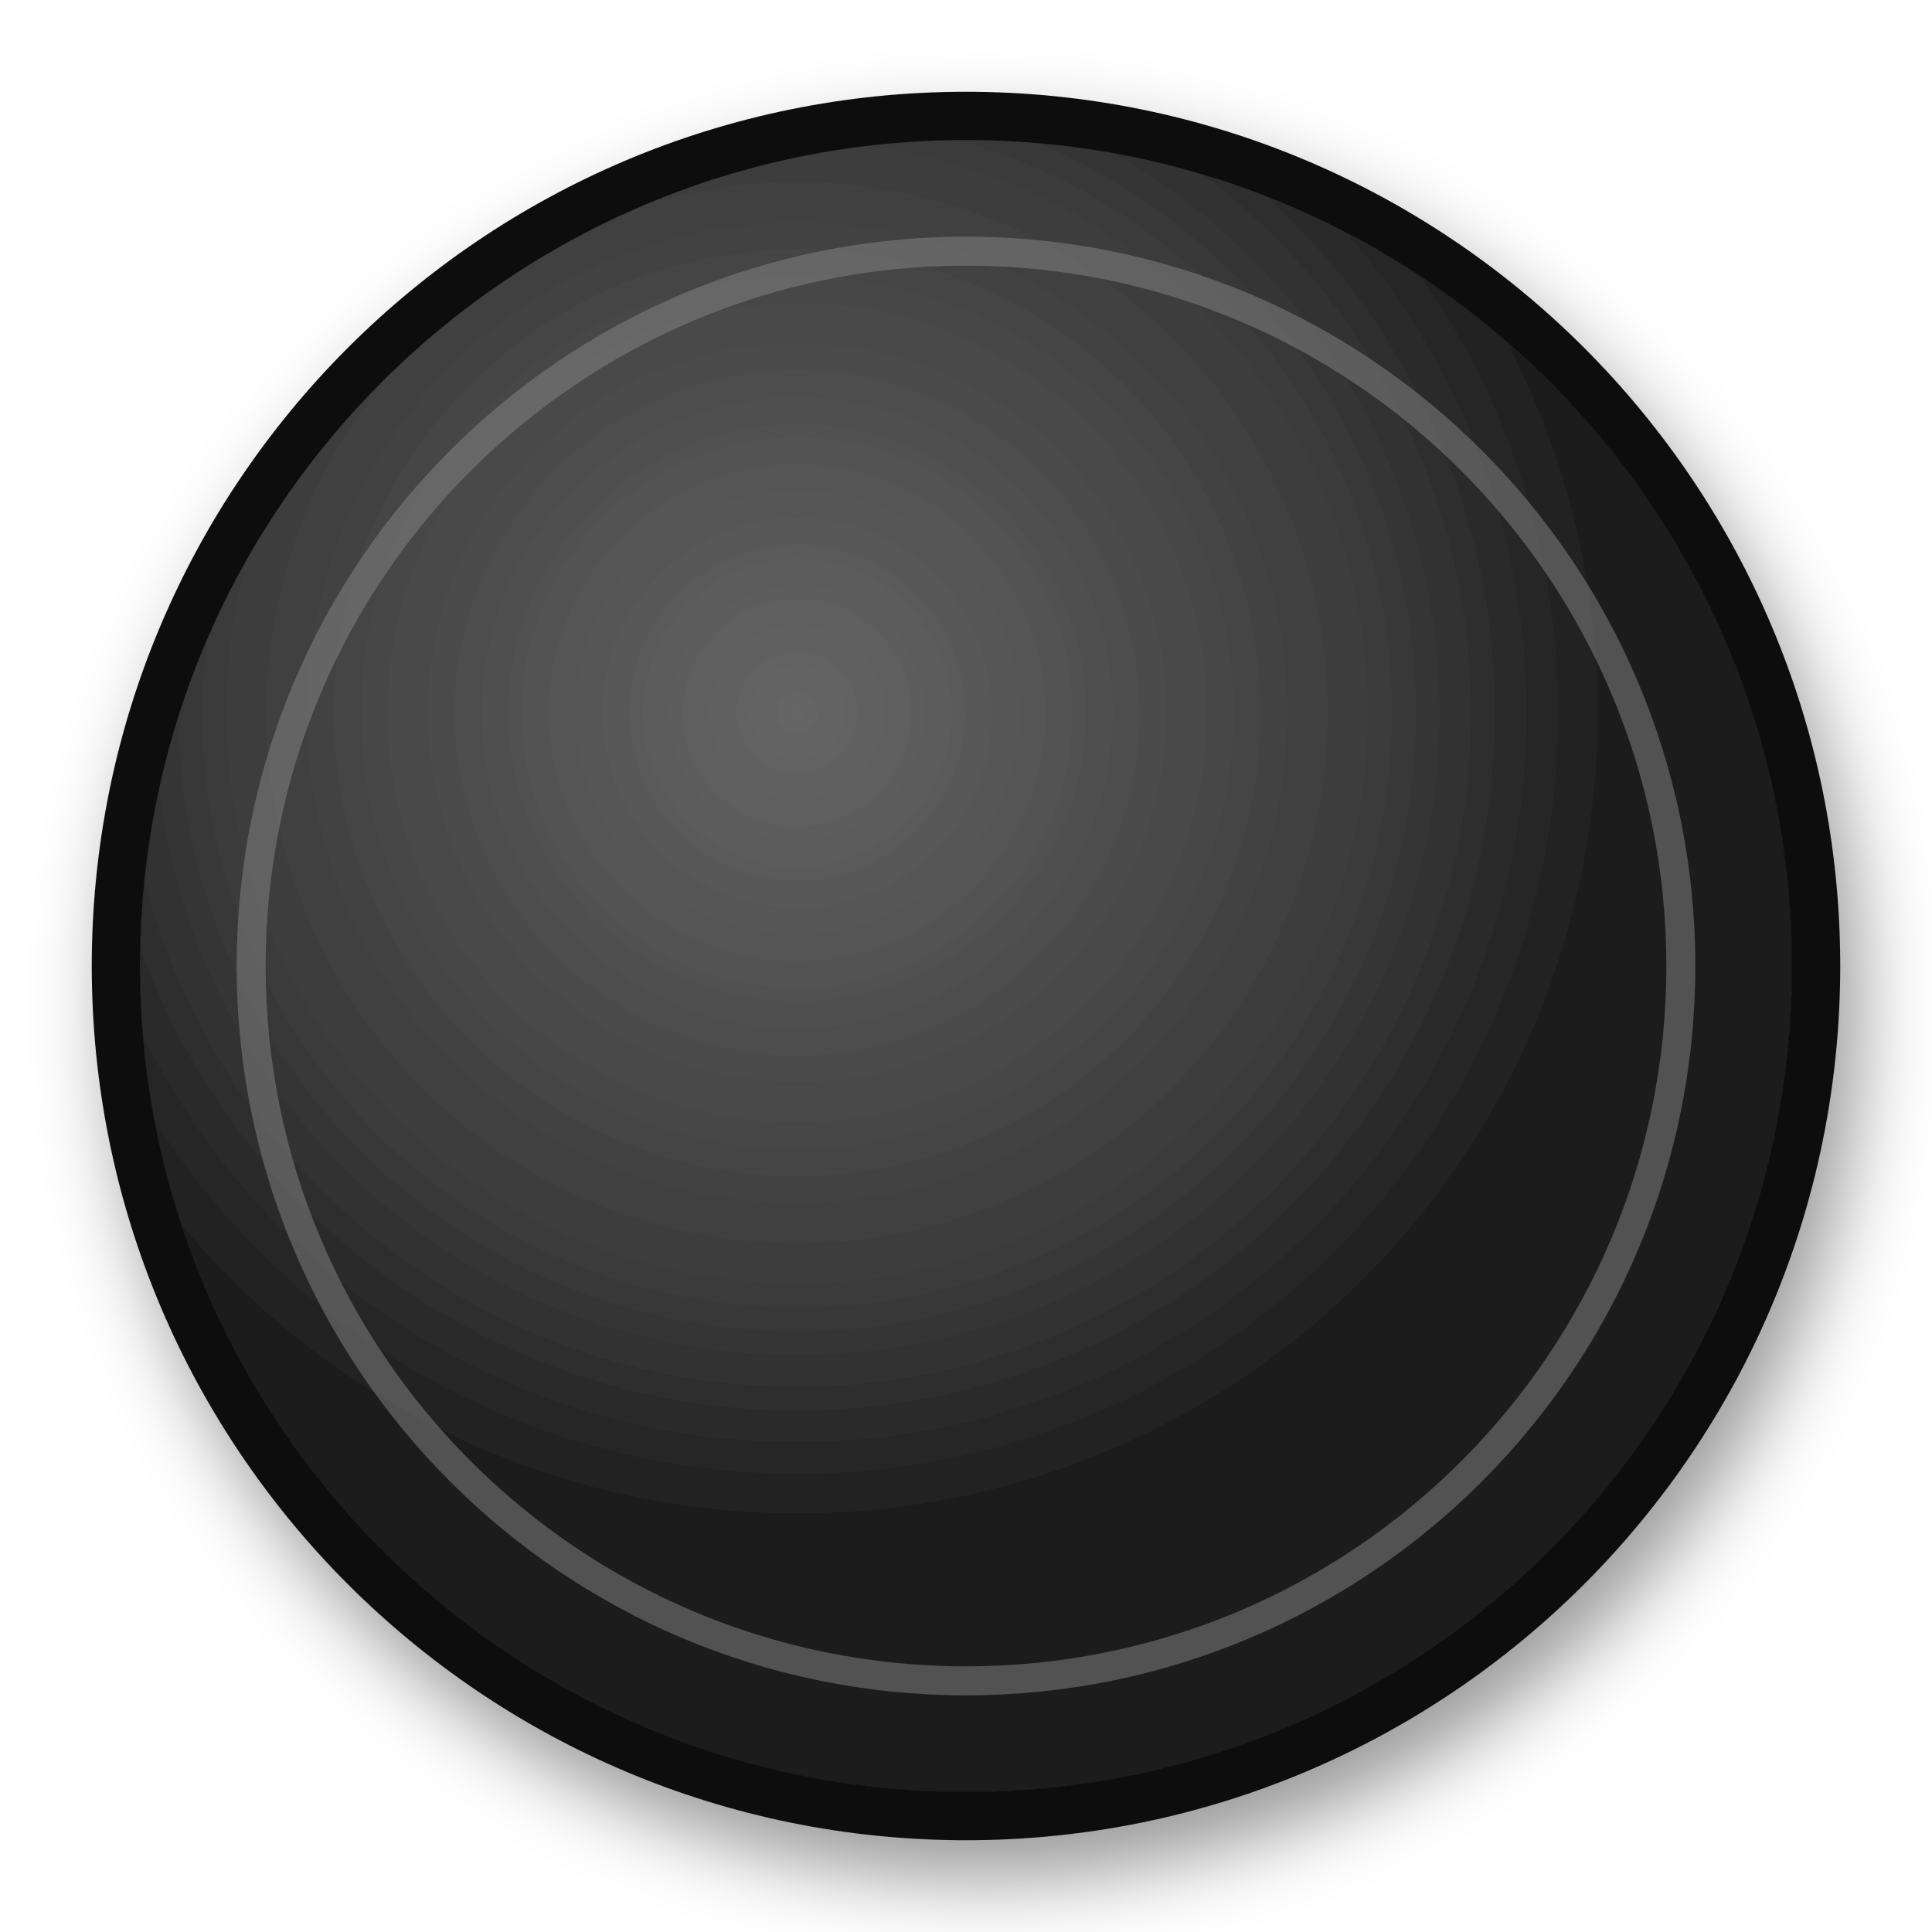
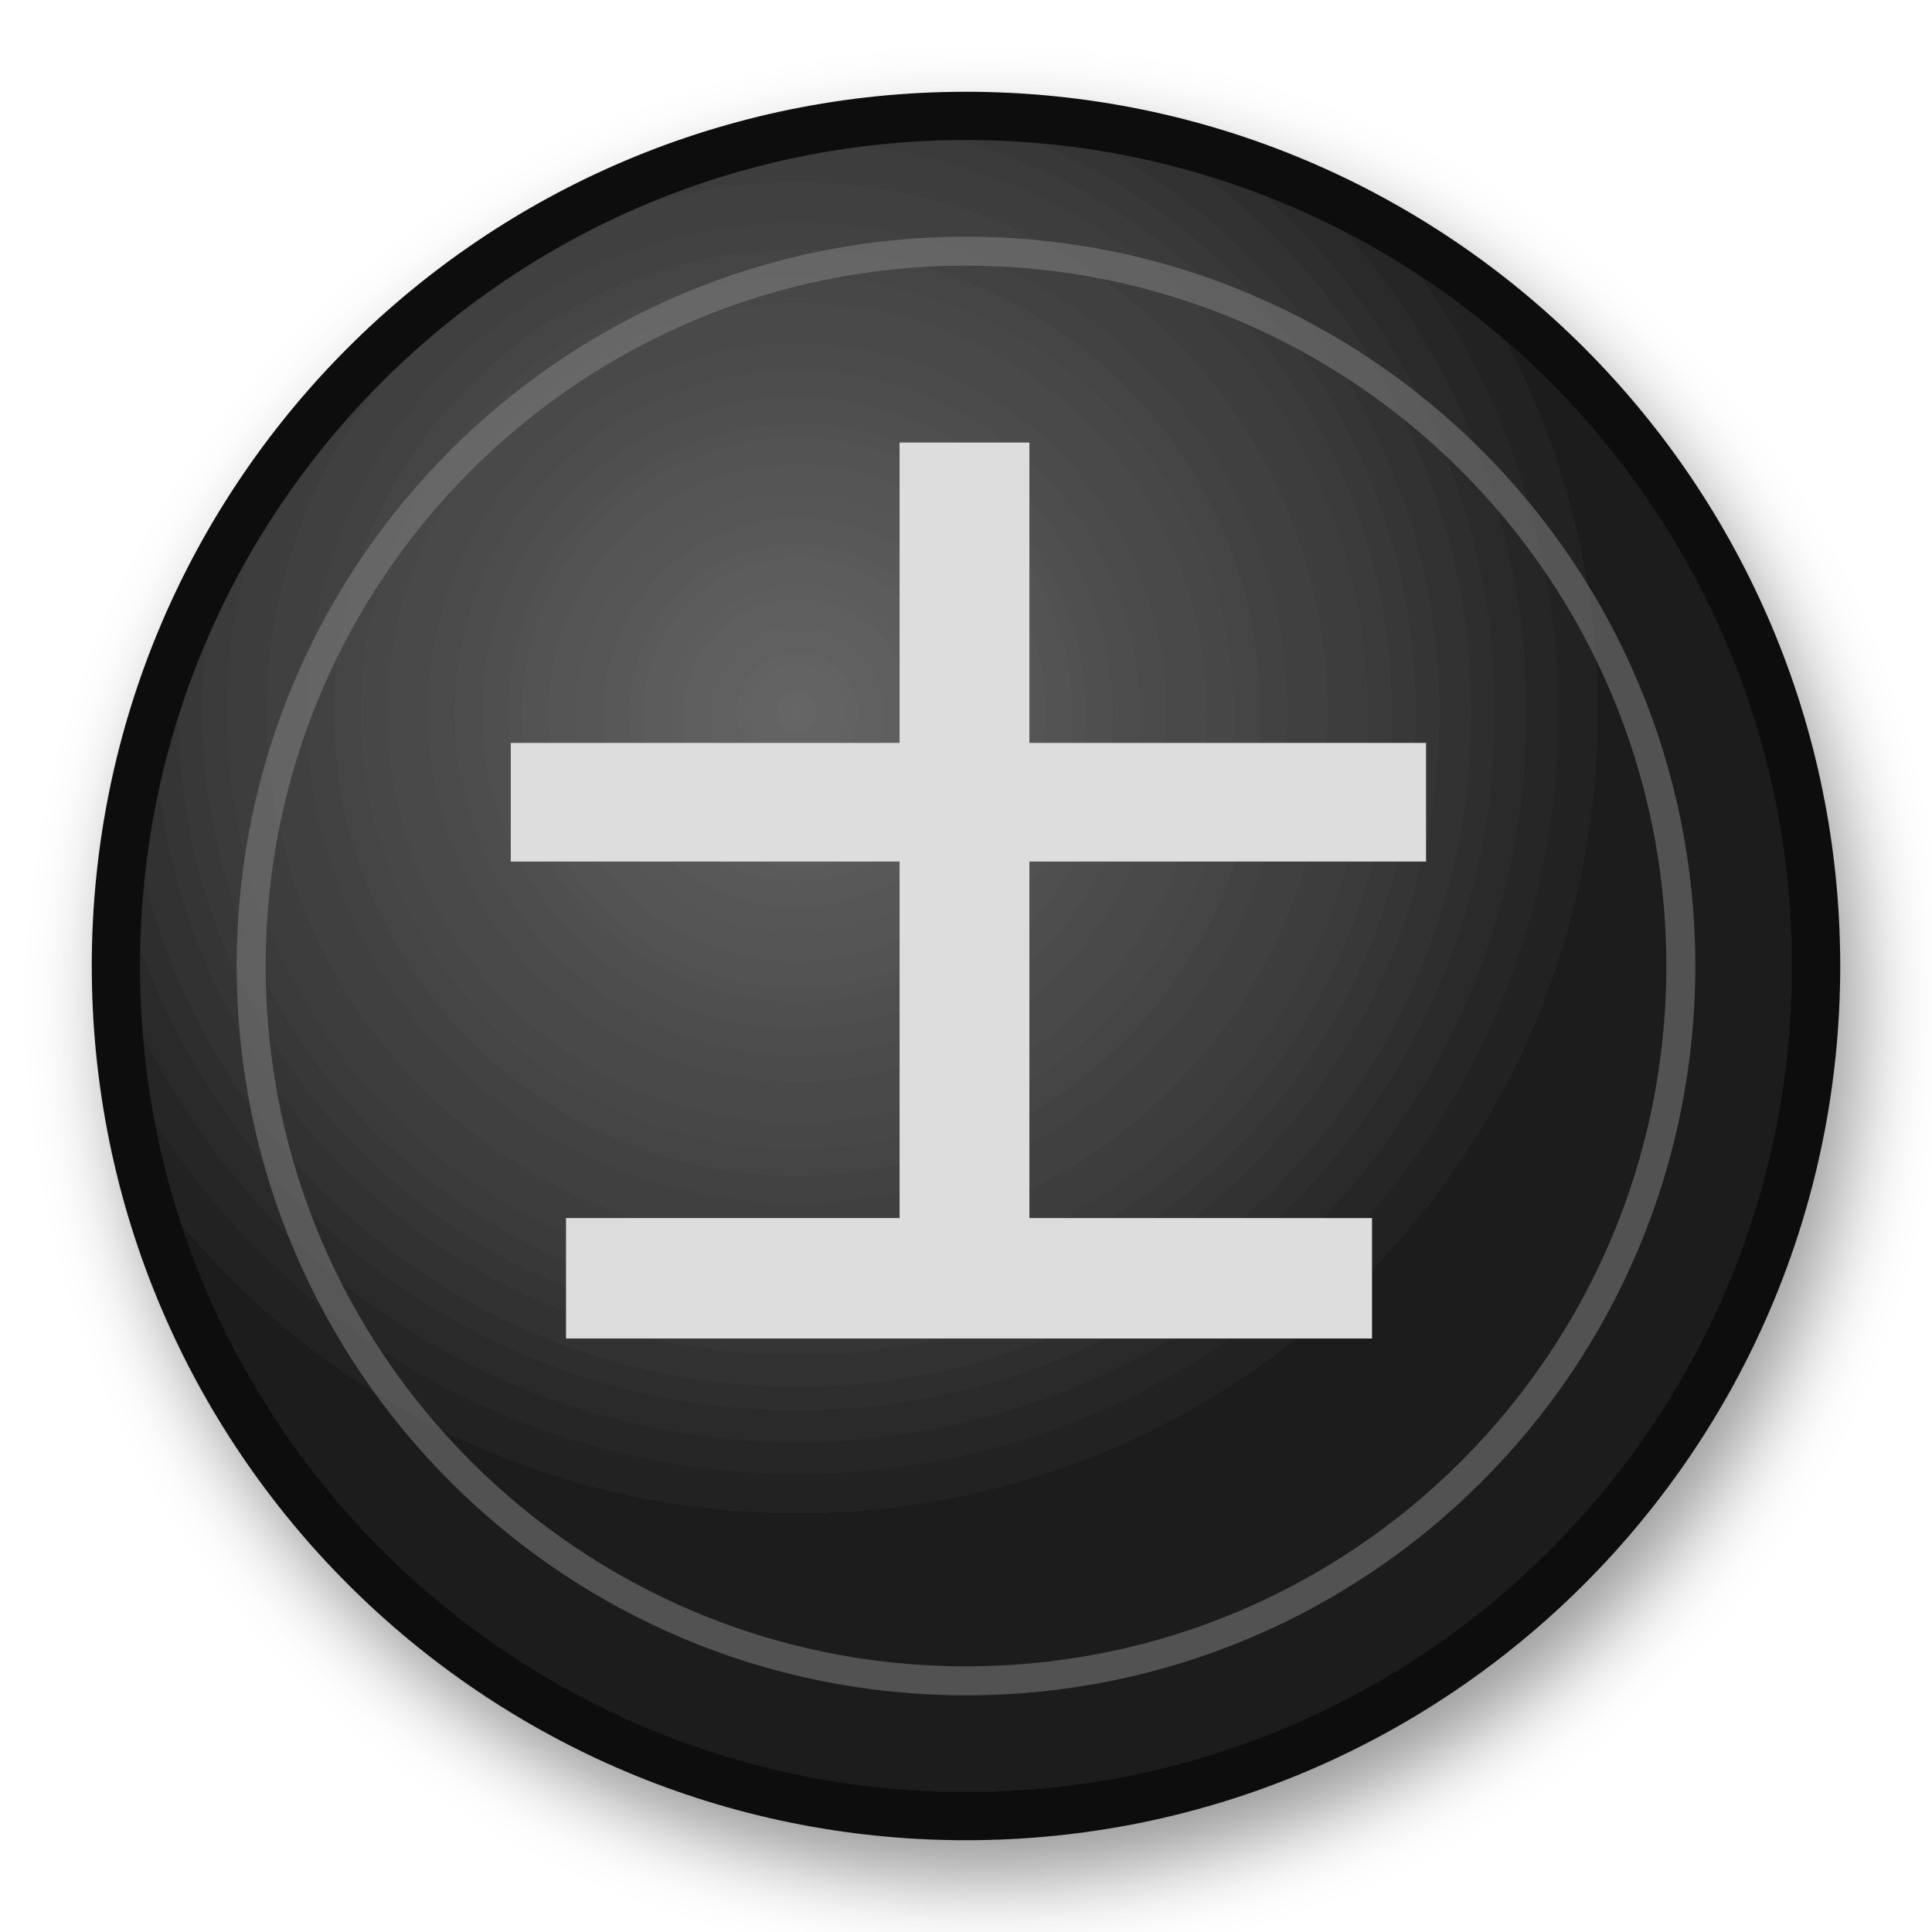
<svg xmlns="http://www.w3.org/2000/svg" viewBox="0 0 100 100">
  <defs>
    <radialGradient id="bg" cx="40%" cy="35%" r="50%">
      <stop offset="0%" stop-color="#666" />
      <stop offset="70%" stop-color="#3a3a3a" />
      <stop offset="100%" stop-color="#1a1a1a" />
    </radialGradient>
    <filter id="shadow">
      <feDropShadow dx="1" dy="2" stdDeviation="2" flood-opacity="0.4" />
    </filter>
  </defs>
  <circle cx="50" cy="50" r="44" fill="url(#bg)" stroke="#111" stroke-width="2.5" filter="url(#shadow)" />
  <circle cx="50" cy="50" r="37" fill="none" stroke="#888" stroke-width="1.5" opacity="0.5" />
+   <text x="50" y="67" font-family="KaiTi, SimKai, STKaiti, serif" font-size="52" text-anchor="middle" fill="#ddd" font-weight="bold">士</text>
</svg>
